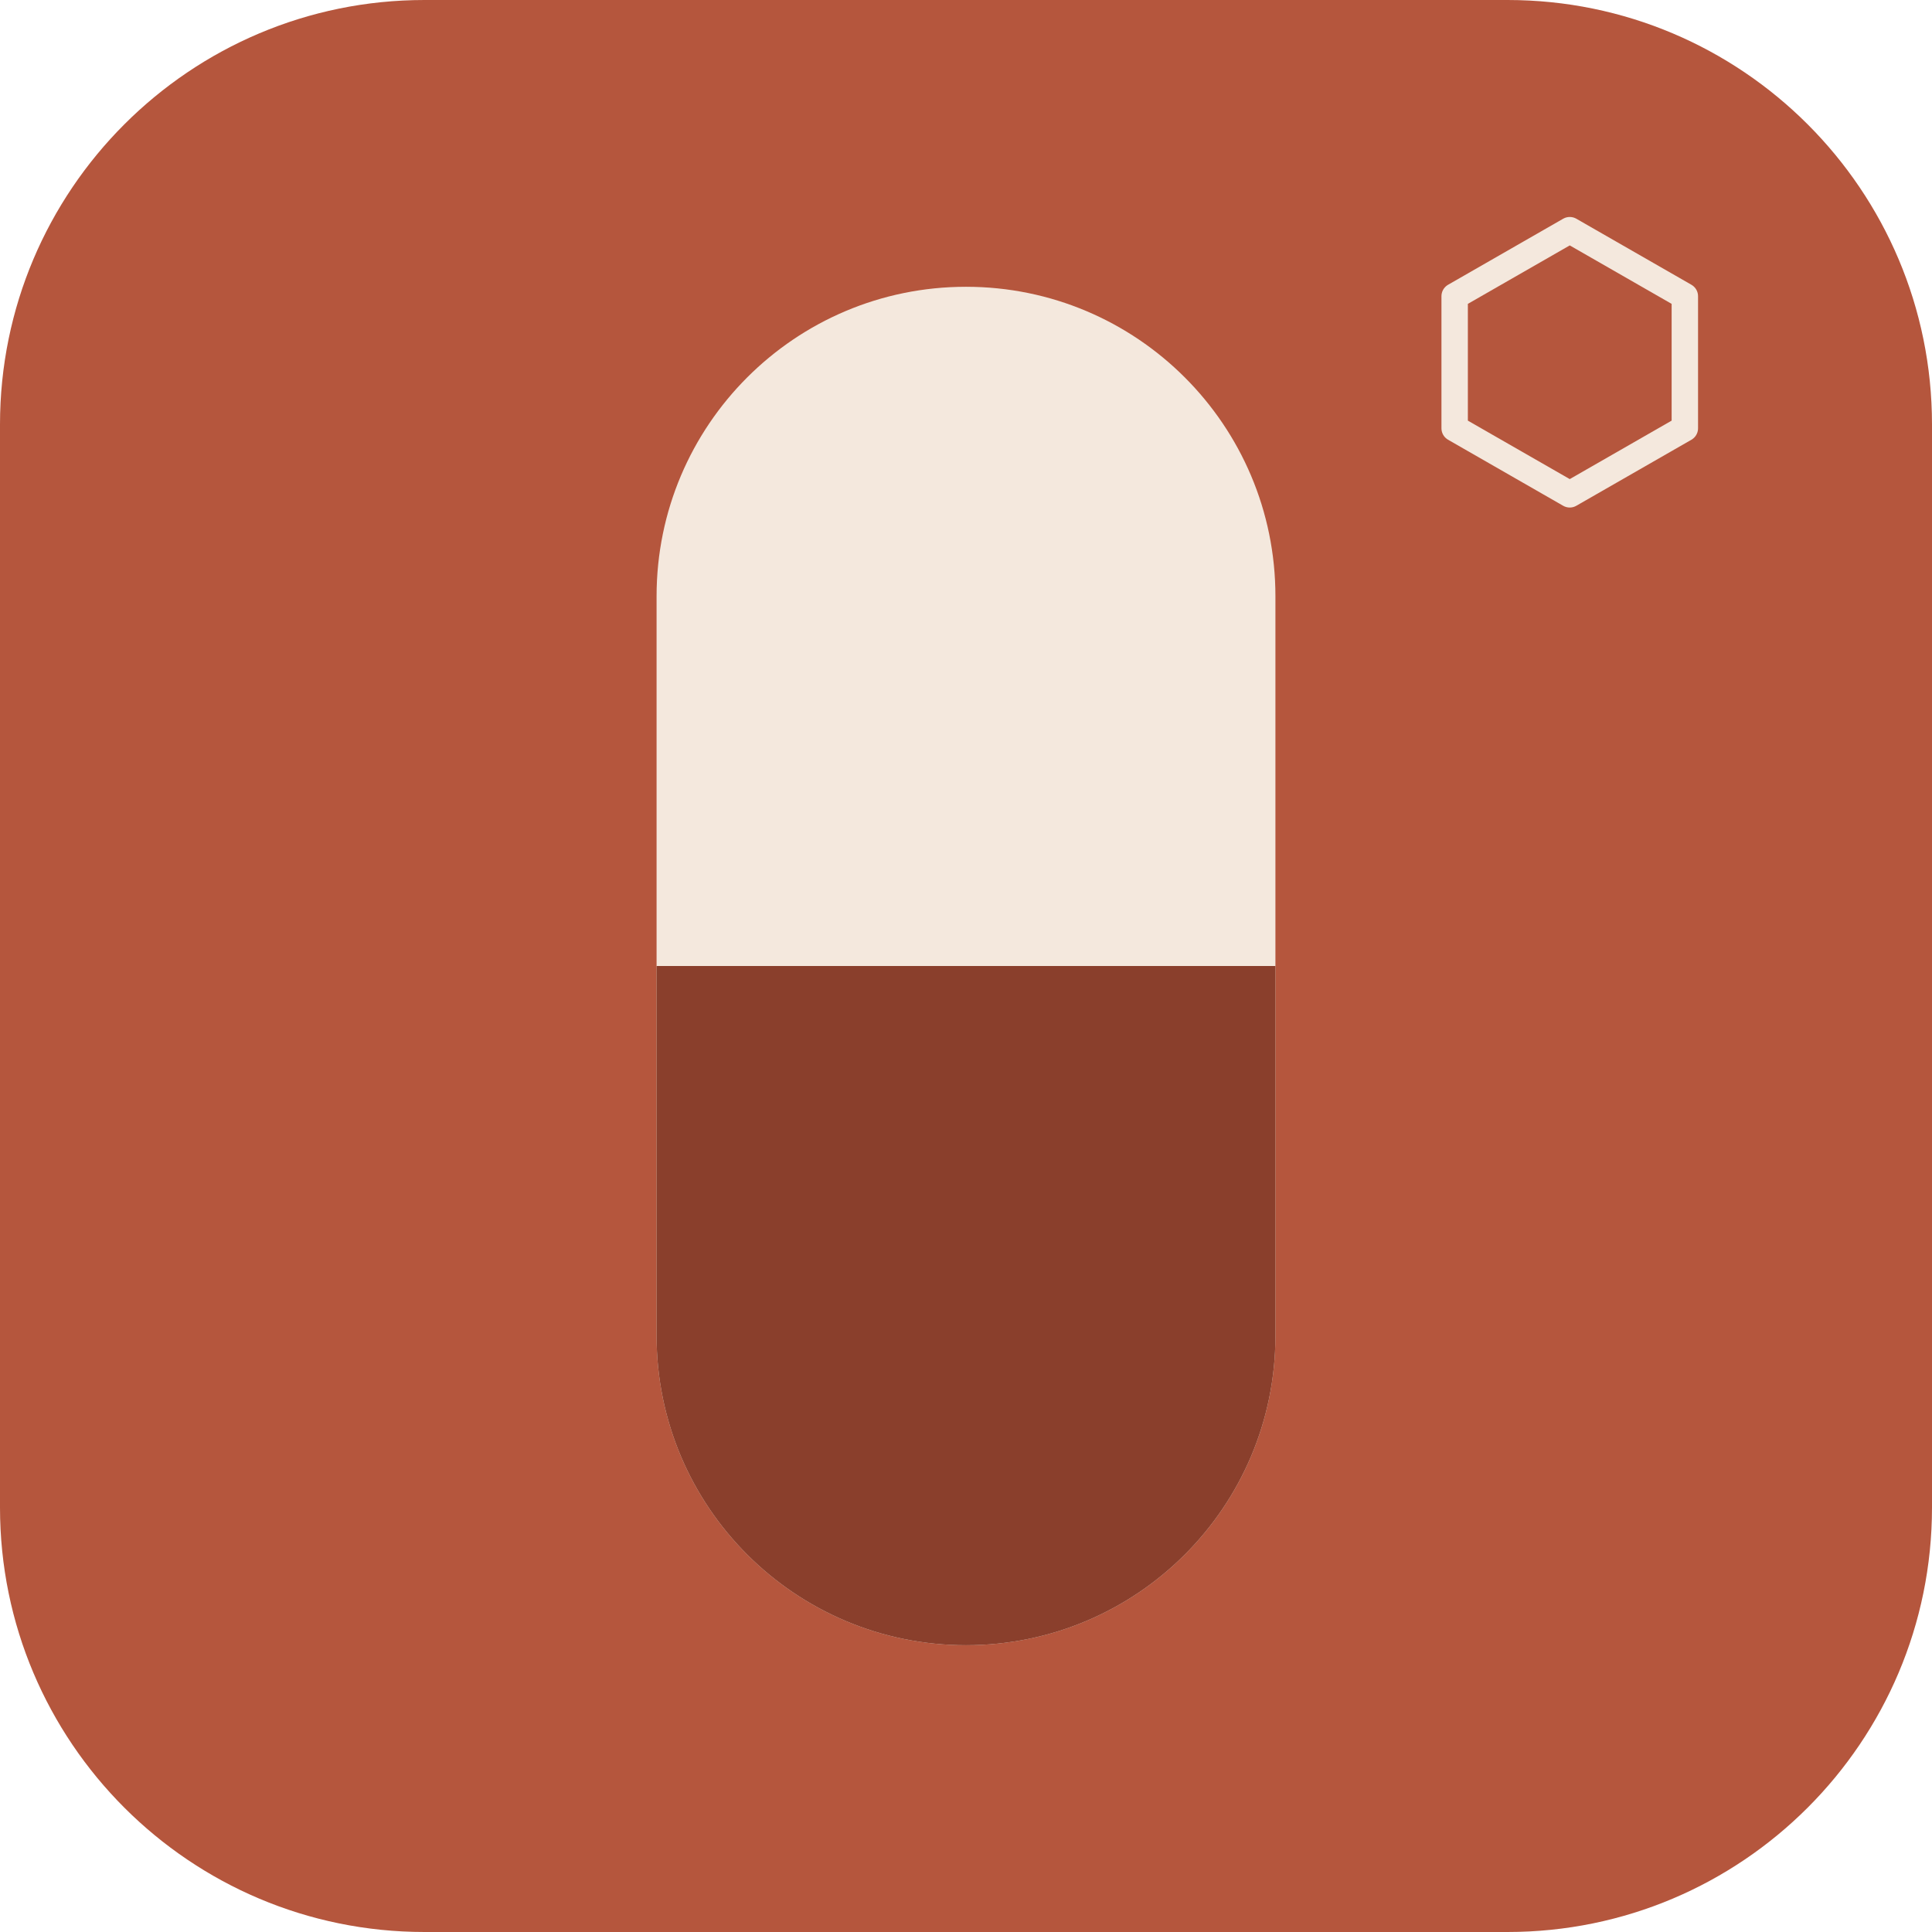
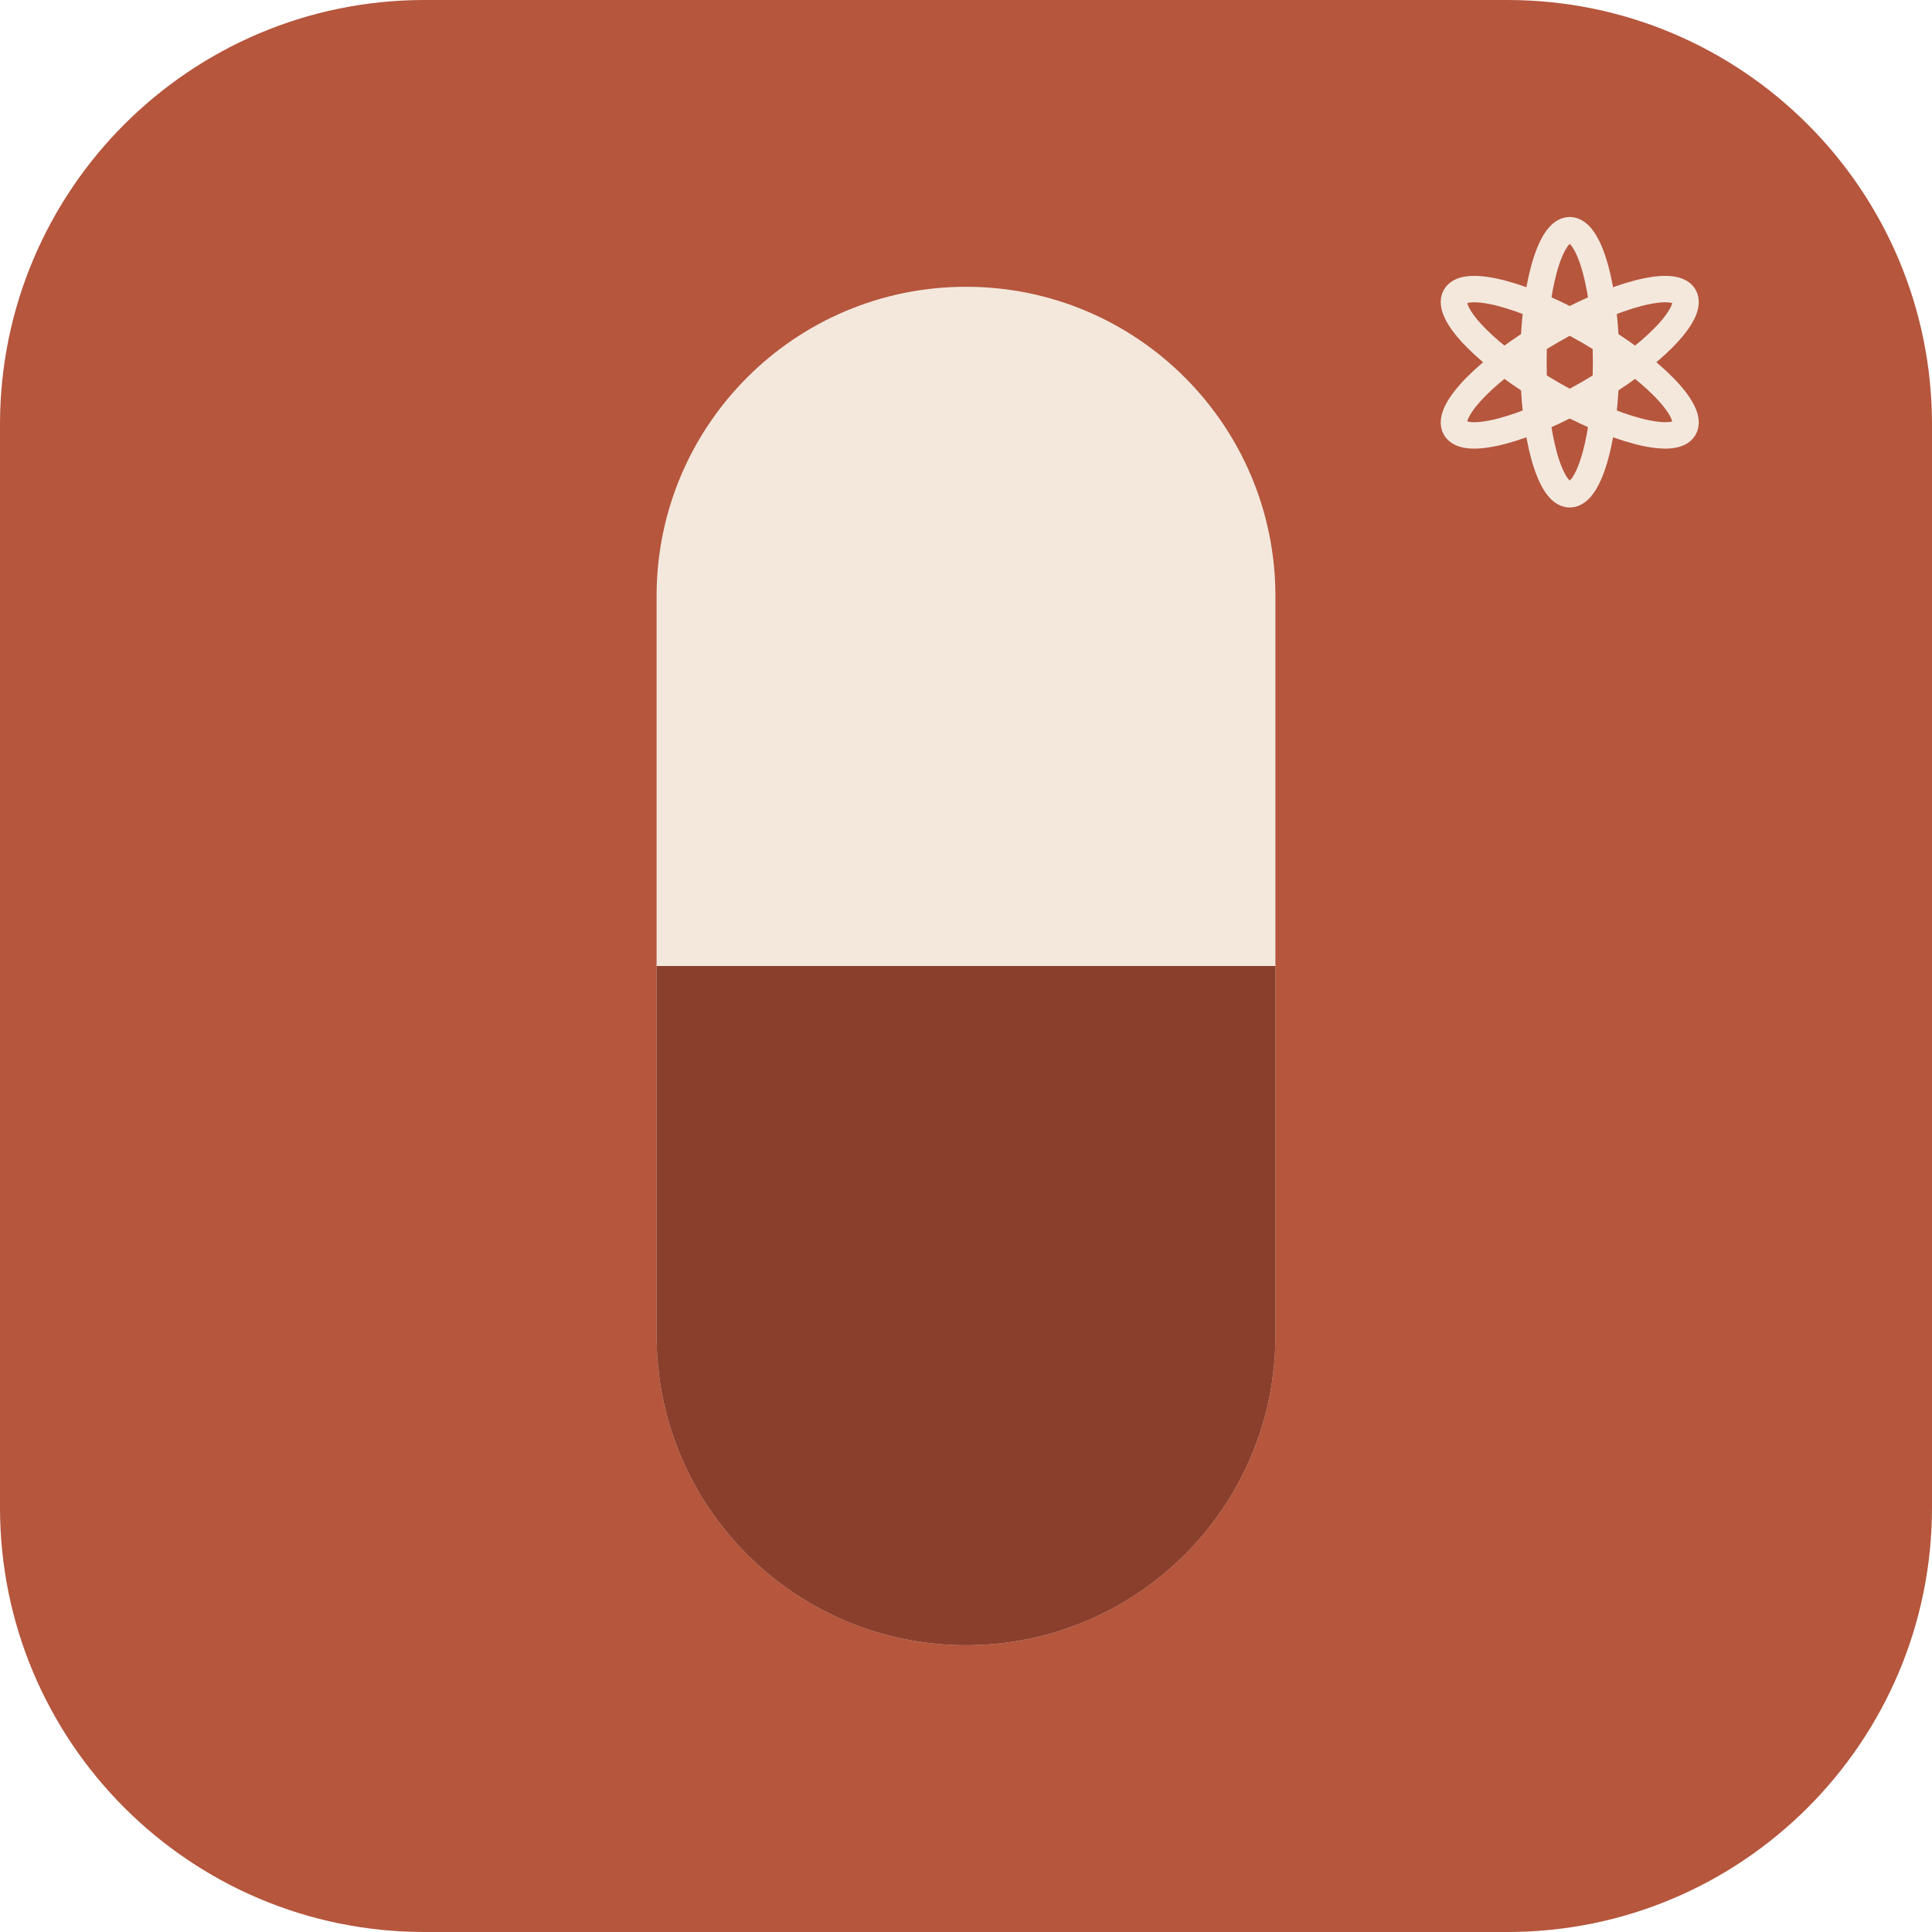
<svg xmlns="http://www.w3.org/2000/svg" viewBox="0 0 1024 1024" width="1024" height="1024">
  <defs>
    <clipPath id="pill">
      <rect x="348" y="152" width="328" height="720" rx="164" ry="164" />
    </clipPath>
  </defs>
  <rect x="0" y="0" width="1024" height="1024" rx="225" ry="225" fill="#B5563D" />
  <rect x="348" y="152" width="328" height="720" rx="164" ry="164" fill="#F4E8DD" />
  <rect x="348" y="512" width="328" height="360" fill="#8A3F2C" clip-path="url(#pill)" />
-   <polygon points="832,122 893,157 893,227 832,262 771,227 771,157" fill="none" stroke="#F4E8DD" stroke-width="14" stroke-linejoin="round" />
+   <g fill="none" stroke="#F4E8DD" stroke-width="14">
+     <ellipse cx="832" cy="192" rx="19.25" ry="70" />
+     <ellipse cx="832" cy="192" rx="19.25" ry="70" transform="rotate(60 832 192)" />
+     <ellipse cx="832" cy="192" rx="19.25" ry="70" transform="rotate(120 832 192)" />
+   </g>
</svg>
